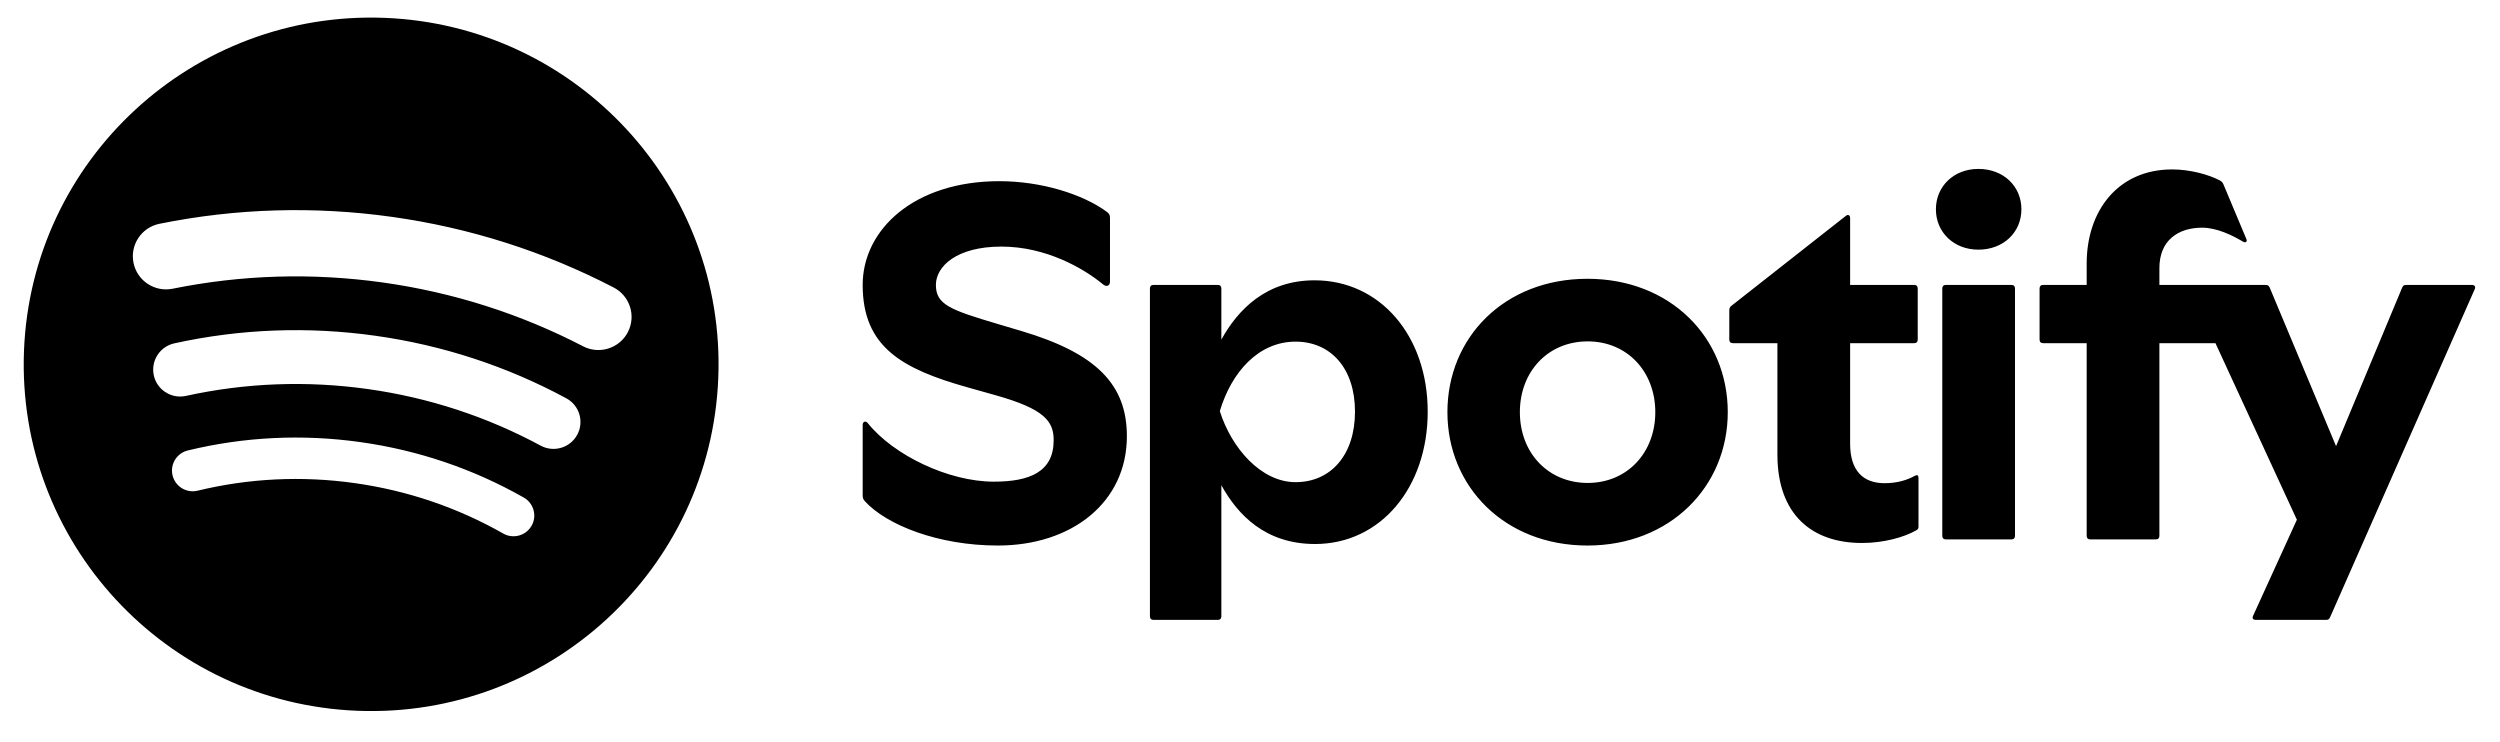
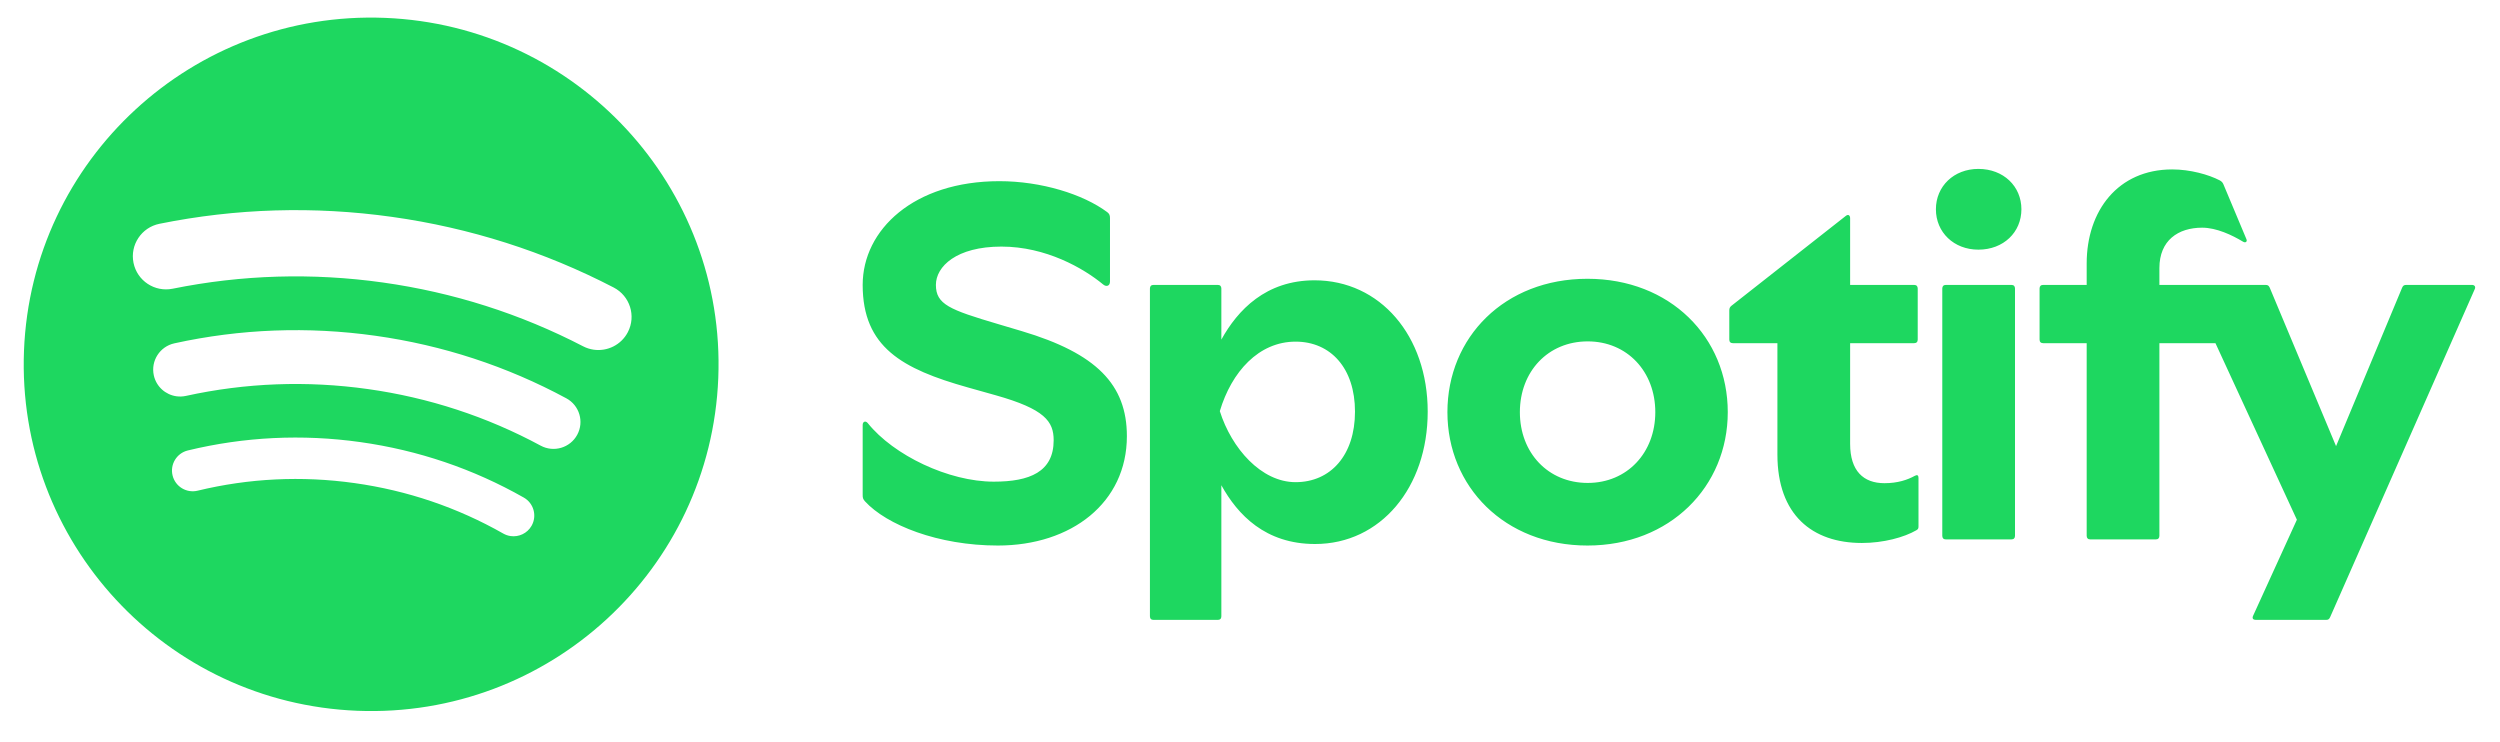
<svg xmlns="http://www.w3.org/2000/svg" viewBox="375 190 995 295" fill="none">
-   <path d="M528.196 197.111C451.892 194.088 387.578 253.373 384.55 329.525C381.522 405.686 440.925 469.867 517.229 472.889C593.536 475.912 657.845 416.63 660.874 340.47C663.903 264.318 604.502 200.133 528.196 197.111ZM586.564 399.272C584.84 402.294 581.49 403.813 578.237 403.357C577.233 403.216 576.239 402.888 575.305 402.357C557.03 391.974 537.112 385.216 516.106 382.269C495.101 379.323 474.089 380.34 453.654 385.294C449.223 386.367 444.759 383.654 443.683 379.231C442.607 374.809 445.327 370.354 449.757 369.28C472.229 363.833 495.325 362.714 518.404 365.951C541.485 369.188 563.377 376.618 583.473 388.035C587.435 390.287 588.819 395.318 586.564 399.272ZM604.736 363.045C601.916 368.248 595.402 370.187 590.191 367.371C568.802 355.824 545.65 348.244 521.377 344.839C497.105 341.435 472.756 342.353 449.007 347.568C447.722 347.85 446.439 347.89 445.208 347.717C440.895 347.112 437.21 343.903 436.219 339.409C434.946 333.632 438.605 327.917 444.394 326.646C470.648 320.88 497.554 319.865 524.365 323.625C551.176 327.386 576.76 335.764 600.402 348.528C605.616 351.343 607.556 357.842 604.736 363.045ZM624.878 322.208C622.225 327.3 616.707 329.94 611.32 329.184C609.873 328.981 608.435 328.533 607.065 327.823C582.164 314.9 555.343 306.356 527.349 302.43C499.356 298.503 471.215 299.338 443.709 304.91C436.558 306.357 429.587 301.748 428.136 294.612C426.686 287.477 431.304 280.519 438.454 279.07C468.908 272.901 500.054 271.976 531.026 276.32C561.999 280.665 591.683 290.122 619.253 304.43C625.725 307.789 628.243 315.749 624.878 322.208ZM781.723 321.802L772.145 318.955C752.887 313.26 747.487 311.124 747.487 303.396C747.487 296.074 755.638 288.142 773.571 288.142C791.301 288.142 806.28 296.786 814.024 303.192C815.348 304.311 816.775 303.802 816.775 302.074V276.752C816.775 275.633 816.469 275.023 815.654 274.413C806.076 267.295 789.467 262.108 772.756 262.108C738.724 262.108 718.345 281.43 718.345 303.396C718.345 328.209 734.138 336.853 760.121 344.175L771.33 347.327C790.792 352.819 794.358 357.7 794.358 365.225C794.358 377.835 784.78 381.7 770.515 381.7C752.581 381.7 730.674 371.225 720.383 358.412C719.466 357.293 718.345 357.802 718.345 359.124V386.988C718.345 388.106 718.447 388.615 719.262 389.53C727.821 398.886 748.302 407.123 772.145 407.123C801.491 407.123 823.5 390.038 823.5 363.598C823.5 343.056 811.374 330.65 781.723 321.802ZM898.188 301.565C878.828 301.565 867.62 313.362 861.099 325.158V304.819C861.099 303.904 860.589 303.396 859.672 303.396H834.097C833.18 303.396 832.67 303.904 832.67 304.819V435.292C832.67 436.207 833.18 436.716 834.097 436.716H859.672C860.589 436.716 861.099 436.207 861.099 435.292V383.123C867.62 394.92 878.625 406.513 898.392 406.513C924.477 406.513 943.226 384.038 943.226 353.836C943.226 323.633 924.273 301.565 898.188 301.565ZM890.648 381.903C876.994 381.903 865.174 368.479 860.487 353.632C865.174 337.971 875.975 325.972 890.648 325.972C904.608 325.972 914.288 336.548 914.288 353.836C914.288 371.123 904.608 381.903 890.648 381.903ZM1358.85 303.396H1332.77C1331.85 303.396 1331.44 303.599 1331.04 304.514L1304.75 367.564L1278.36 304.514C1277.95 303.599 1277.54 303.396 1276.62 303.396H1234.44V296.684C1234.44 285.701 1241.88 280.616 1251.46 280.616C1257.16 280.616 1263.38 283.565 1267.76 286.21C1268.78 286.82 1269.49 286.108 1269.08 285.193L1259.91 263.328C1259.61 262.617 1259.2 262.21 1258.49 261.803C1254 259.464 1246.67 257.43 1239.53 257.43C1217.93 257.43 1205.5 273.905 1205.5 294.853V303.396H1188.18C1187.26 303.396 1186.75 303.904 1186.75 304.819V325.158C1186.75 326.073 1187.26 326.582 1188.18 326.582H1205.5V403.259C1205.5 404.174 1206.01 404.682 1206.93 404.682H1233.01C1233.93 404.682 1234.44 404.174 1234.44 403.259V326.582H1256.75L1289.16 396.852L1271.73 435.089C1271.22 436.207 1271.83 436.716 1272.85 436.716H1300.67C1301.59 436.716 1302 436.512 1302.4 435.597L1359.97 305.023C1360.38 304.108 1359.87 303.396 1358.85 303.396ZM1006.81 300.955C973.794 300.955 951.071 324.243 951.071 354.039C951.071 383.632 973.794 407.123 1006.81 407.123C1039.72 407.123 1062.65 383.632 1062.65 354.039C1062.65 324.243 1039.72 300.955 1006.81 300.955ZM1006.91 382.208C991.116 382.208 979.908 370.208 979.908 354.039C979.908 337.87 991.116 325.87 1006.91 325.87C1022.6 325.87 1033.81 337.87 1033.81 354.039C1033.81 370.208 1022.6 382.208 1006.91 382.208ZM1162.4 257.227C1152.62 257.227 1145.49 264.142 1145.49 273.294C1145.49 282.447 1152.62 289.362 1162.4 289.362C1172.39 289.362 1179.52 282.447 1179.52 273.294C1179.52 264.142 1172.39 257.227 1162.4 257.227ZM1175.54 303.396H1149.46C1148.54 303.396 1148.03 303.904 1148.03 304.819V403.259C1148.03 404.174 1148.54 404.682 1149.46 404.682H1175.54C1176.46 404.682 1176.97 404.174 1176.97 403.259V304.819C1176.97 303.904 1176.46 303.396 1175.54 303.396ZM1137.13 379.361C1134.18 380.988 1130.3 382.31 1125.01 382.31C1116.65 382.31 1111.35 377.428 1111.35 366.649V326.582H1136.82C1137.74 326.582 1138.25 326.073 1138.25 325.158V304.819C1138.25 303.904 1137.74 303.396 1136.82 303.396H1111.35V276.854C1111.35 275.735 1110.64 275.125 1109.62 275.938L1064.07 311.734C1063.46 312.243 1063.26 312.751 1063.26 313.565V325.158C1063.26 326.073 1063.77 326.582 1064.68 326.582H1082.41V370.92C1082.41 394.92 1096.27 406.106 1116.04 406.106C1124.6 406.106 1132.85 403.869 1137.74 401.021C1138.46 400.615 1138.56 400.208 1138.56 399.496V380.174C1138.56 379.157 1138.05 378.852 1137.13 379.361Z" fill="currentColor" />
+   <path d="M528.196 197.111C451.892 194.088 387.578 253.373 384.55 329.525C381.522 405.686 440.925 469.867 517.229 472.889C593.536 475.912 657.845 416.63 660.874 340.47C663.903 264.318 604.502 200.133 528.196 197.111ZM586.564 399.272C584.84 402.294 581.49 403.813 578.237 403.357C577.233 403.216 576.239 402.888 575.305 402.357C557.03 391.974 537.112 385.216 516.106 382.269C495.101 379.323 474.089 380.34 453.654 385.294C449.223 386.367 444.759 383.654 443.683 379.231C442.607 374.809 445.327 370.354 449.757 369.28C472.229 363.833 495.325 362.714 518.404 365.951C541.485 369.188 563.377 376.618 583.473 388.035C587.435 390.287 588.819 395.318 586.564 399.272ZM604.736 363.045C601.916 368.248 595.402 370.187 590.191 367.371C568.802 355.824 545.65 348.244 521.377 344.839C497.105 341.435 472.756 342.353 449.007 347.568C447.722 347.85 446.439 347.89 445.208 347.717C440.895 347.112 437.21 343.903 436.219 339.409C434.946 333.632 438.605 327.917 444.394 326.646C470.648 320.88 497.554 319.865 524.365 323.625C551.176 327.386 576.76 335.764 600.402 348.528C605.616 351.343 607.556 357.842 604.736 363.045ZM624.878 322.208C622.225 327.3 616.707 329.94 611.32 329.184C609.873 328.981 608.435 328.533 607.065 327.823C582.164 314.9 555.343 306.356 527.349 302.43C499.356 298.503 471.215 299.338 443.709 304.91C436.558 306.357 429.587 301.748 428.136 294.612C426.686 287.477 431.304 280.519 438.454 279.07C468.908 272.901 500.054 271.976 531.026 276.32C561.999 280.665 591.683 290.122 619.253 304.43C625.725 307.789 628.243 315.749 624.878 322.208ZM781.723 321.802L772.145 318.955C752.887 313.26 747.487 311.124 747.487 303.396C747.487 296.074 755.638 288.142 773.571 288.142C791.301 288.142 806.28 296.786 814.024 303.192C815.348 304.311 816.775 303.802 816.775 302.074V276.752C816.775 275.633 816.469 275.023 815.654 274.413C806.076 267.295 789.467 262.108 772.756 262.108C738.724 262.108 718.345 281.43 718.345 303.396C718.345 328.209 734.138 336.853 760.121 344.175L771.33 347.327C790.792 352.819 794.358 357.7 794.358 365.225C794.358 377.835 784.78 381.7 770.515 381.7C752.581 381.7 730.674 371.225 720.383 358.412C719.466 357.293 718.345 357.802 718.345 359.124V386.988C718.345 388.106 718.447 388.615 719.262 389.53C727.821 398.886 748.302 407.123 772.145 407.123C801.491 407.123 823.5 390.038 823.5 363.598C823.5 343.056 811.374 330.65 781.723 321.802ZM898.188 301.565C878.828 301.565 867.62 313.362 861.099 325.158V304.819C861.099 303.904 860.589 303.396 859.672 303.396H834.097C833.18 303.396 832.67 303.904 832.67 304.819V435.292C832.67 436.207 833.18 436.716 834.097 436.716H859.672C860.589 436.716 861.099 436.207 861.099 435.292V383.123C867.62 394.92 878.625 406.513 898.392 406.513C924.477 406.513 943.226 384.038 943.226 353.836C943.226 323.633 924.273 301.565 898.188 301.565ZM890.648 381.903C876.994 381.903 865.174 368.479 860.487 353.632C865.174 337.971 875.975 325.972 890.648 325.972C904.608 325.972 914.288 336.548 914.288 353.836C914.288 371.123 904.608 381.903 890.648 381.903ZM1358.85 303.396H1332.77C1331.85 303.396 1331.44 303.599 1331.04 304.514L1304.75 367.564L1278.36 304.514C1277.95 303.599 1277.54 303.396 1276.62 303.396H1234.44V296.684C1234.44 285.701 1241.88 280.616 1251.46 280.616C1257.16 280.616 1263.38 283.565 1267.76 286.21C1268.78 286.82 1269.49 286.108 1269.08 285.193L1259.91 263.328C1259.61 262.617 1259.2 262.21 1258.49 261.803C1254 259.464 1246.67 257.43 1239.53 257.43C1217.93 257.43 1205.5 273.905 1205.5 294.853V303.396H1188.18C1187.26 303.396 1186.75 303.904 1186.75 304.819V325.158C1186.75 326.073 1187.26 326.582 1188.18 326.582H1205.5V403.259C1205.5 404.174 1206.01 404.682 1206.93 404.682H1233.01C1233.93 404.682 1234.44 404.174 1234.44 403.259V326.582H1256.75L1289.16 396.852L1271.73 435.089C1271.22 436.207 1271.83 436.716 1272.85 436.716H1300.67C1301.59 436.716 1302 436.512 1302.4 435.597L1359.97 305.023C1360.38 304.108 1359.87 303.396 1358.85 303.396ZM1006.81 300.955C973.794 300.955 951.071 324.243 951.071 354.039C951.071 383.632 973.794 407.123 1006.81 407.123C1039.72 407.123 1062.65 383.632 1062.65 354.039C1062.65 324.243 1039.72 300.955 1006.81 300.955ZM1006.91 382.208C991.116 382.208 979.908 370.208 979.908 354.039C979.908 337.87 991.116 325.87 1006.91 325.87C1022.6 325.87 1033.81 337.87 1033.81 354.039C1033.81 370.208 1022.6 382.208 1006.91 382.208ZM1162.4 257.227C1152.62 257.227 1145.49 264.142 1145.49 273.294C1145.49 282.447 1152.62 289.362 1162.4 289.362C1172.39 289.362 1179.52 282.447 1179.52 273.294C1179.52 264.142 1172.39 257.227 1162.4 257.227ZM1175.54 303.396H1149.46C1148.54 303.396 1148.03 303.904 1148.03 304.819V403.259C1148.03 404.174 1148.54 404.682 1149.46 404.682H1175.54C1176.46 404.682 1176.97 404.174 1176.97 403.259V304.819C1176.97 303.904 1176.46 303.396 1175.54 303.396ZM1137.13 379.361C1134.18 380.988 1130.3 382.31 1125.01 382.31C1116.65 382.31 1111.35 377.428 1111.35 366.649V326.582H1136.82C1137.74 326.582 1138.25 326.073 1138.25 325.158V304.819C1138.25 303.904 1137.74 303.396 1136.82 303.396H1111.35V276.854C1111.35 275.735 1110.64 275.125 1109.62 275.938L1064.07 311.734C1063.46 312.243 1063.26 312.751 1063.26 313.565V325.158C1063.26 326.073 1063.77 326.582 1064.68 326.582H1082.41V370.92C1082.41 394.92 1096.27 406.106 1116.04 406.106C1124.6 406.106 1132.85 403.869 1137.74 401.021C1138.46 400.615 1138.56 400.208 1138.56 399.496V380.174C1138.56 379.157 1138.05 378.852 1137.13 379.361Z" fill="#1ED760" />
</svg>
